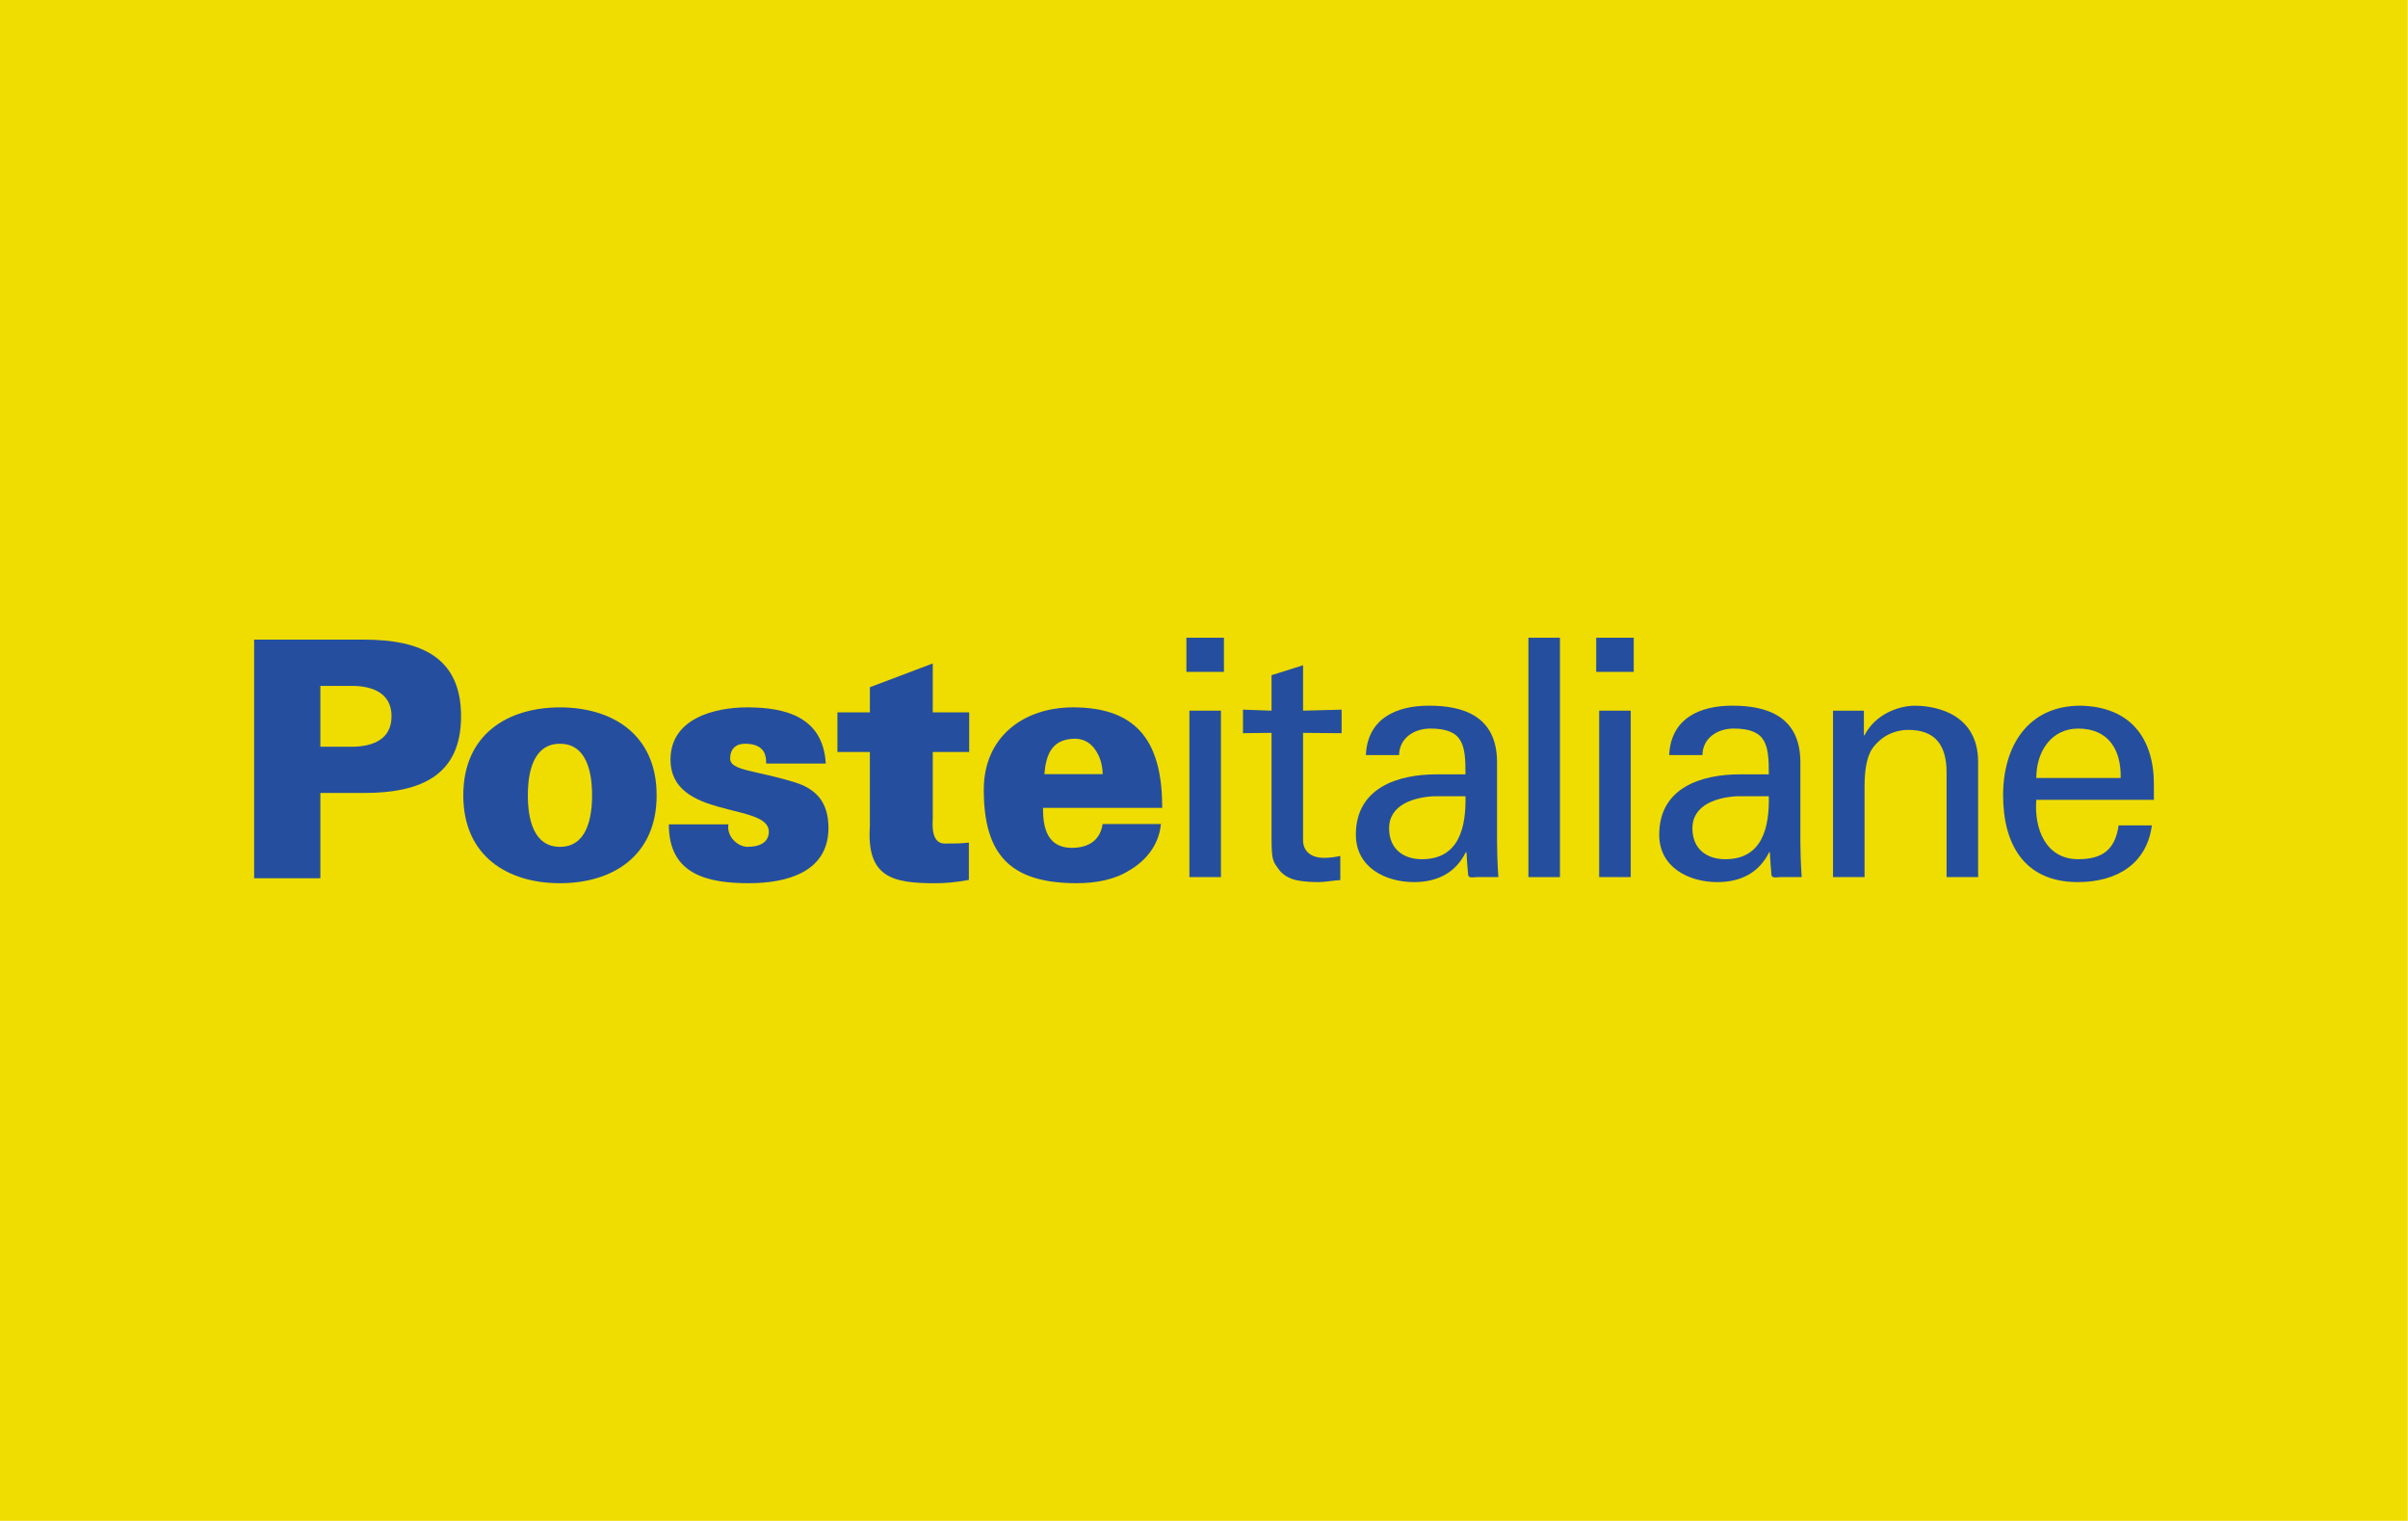
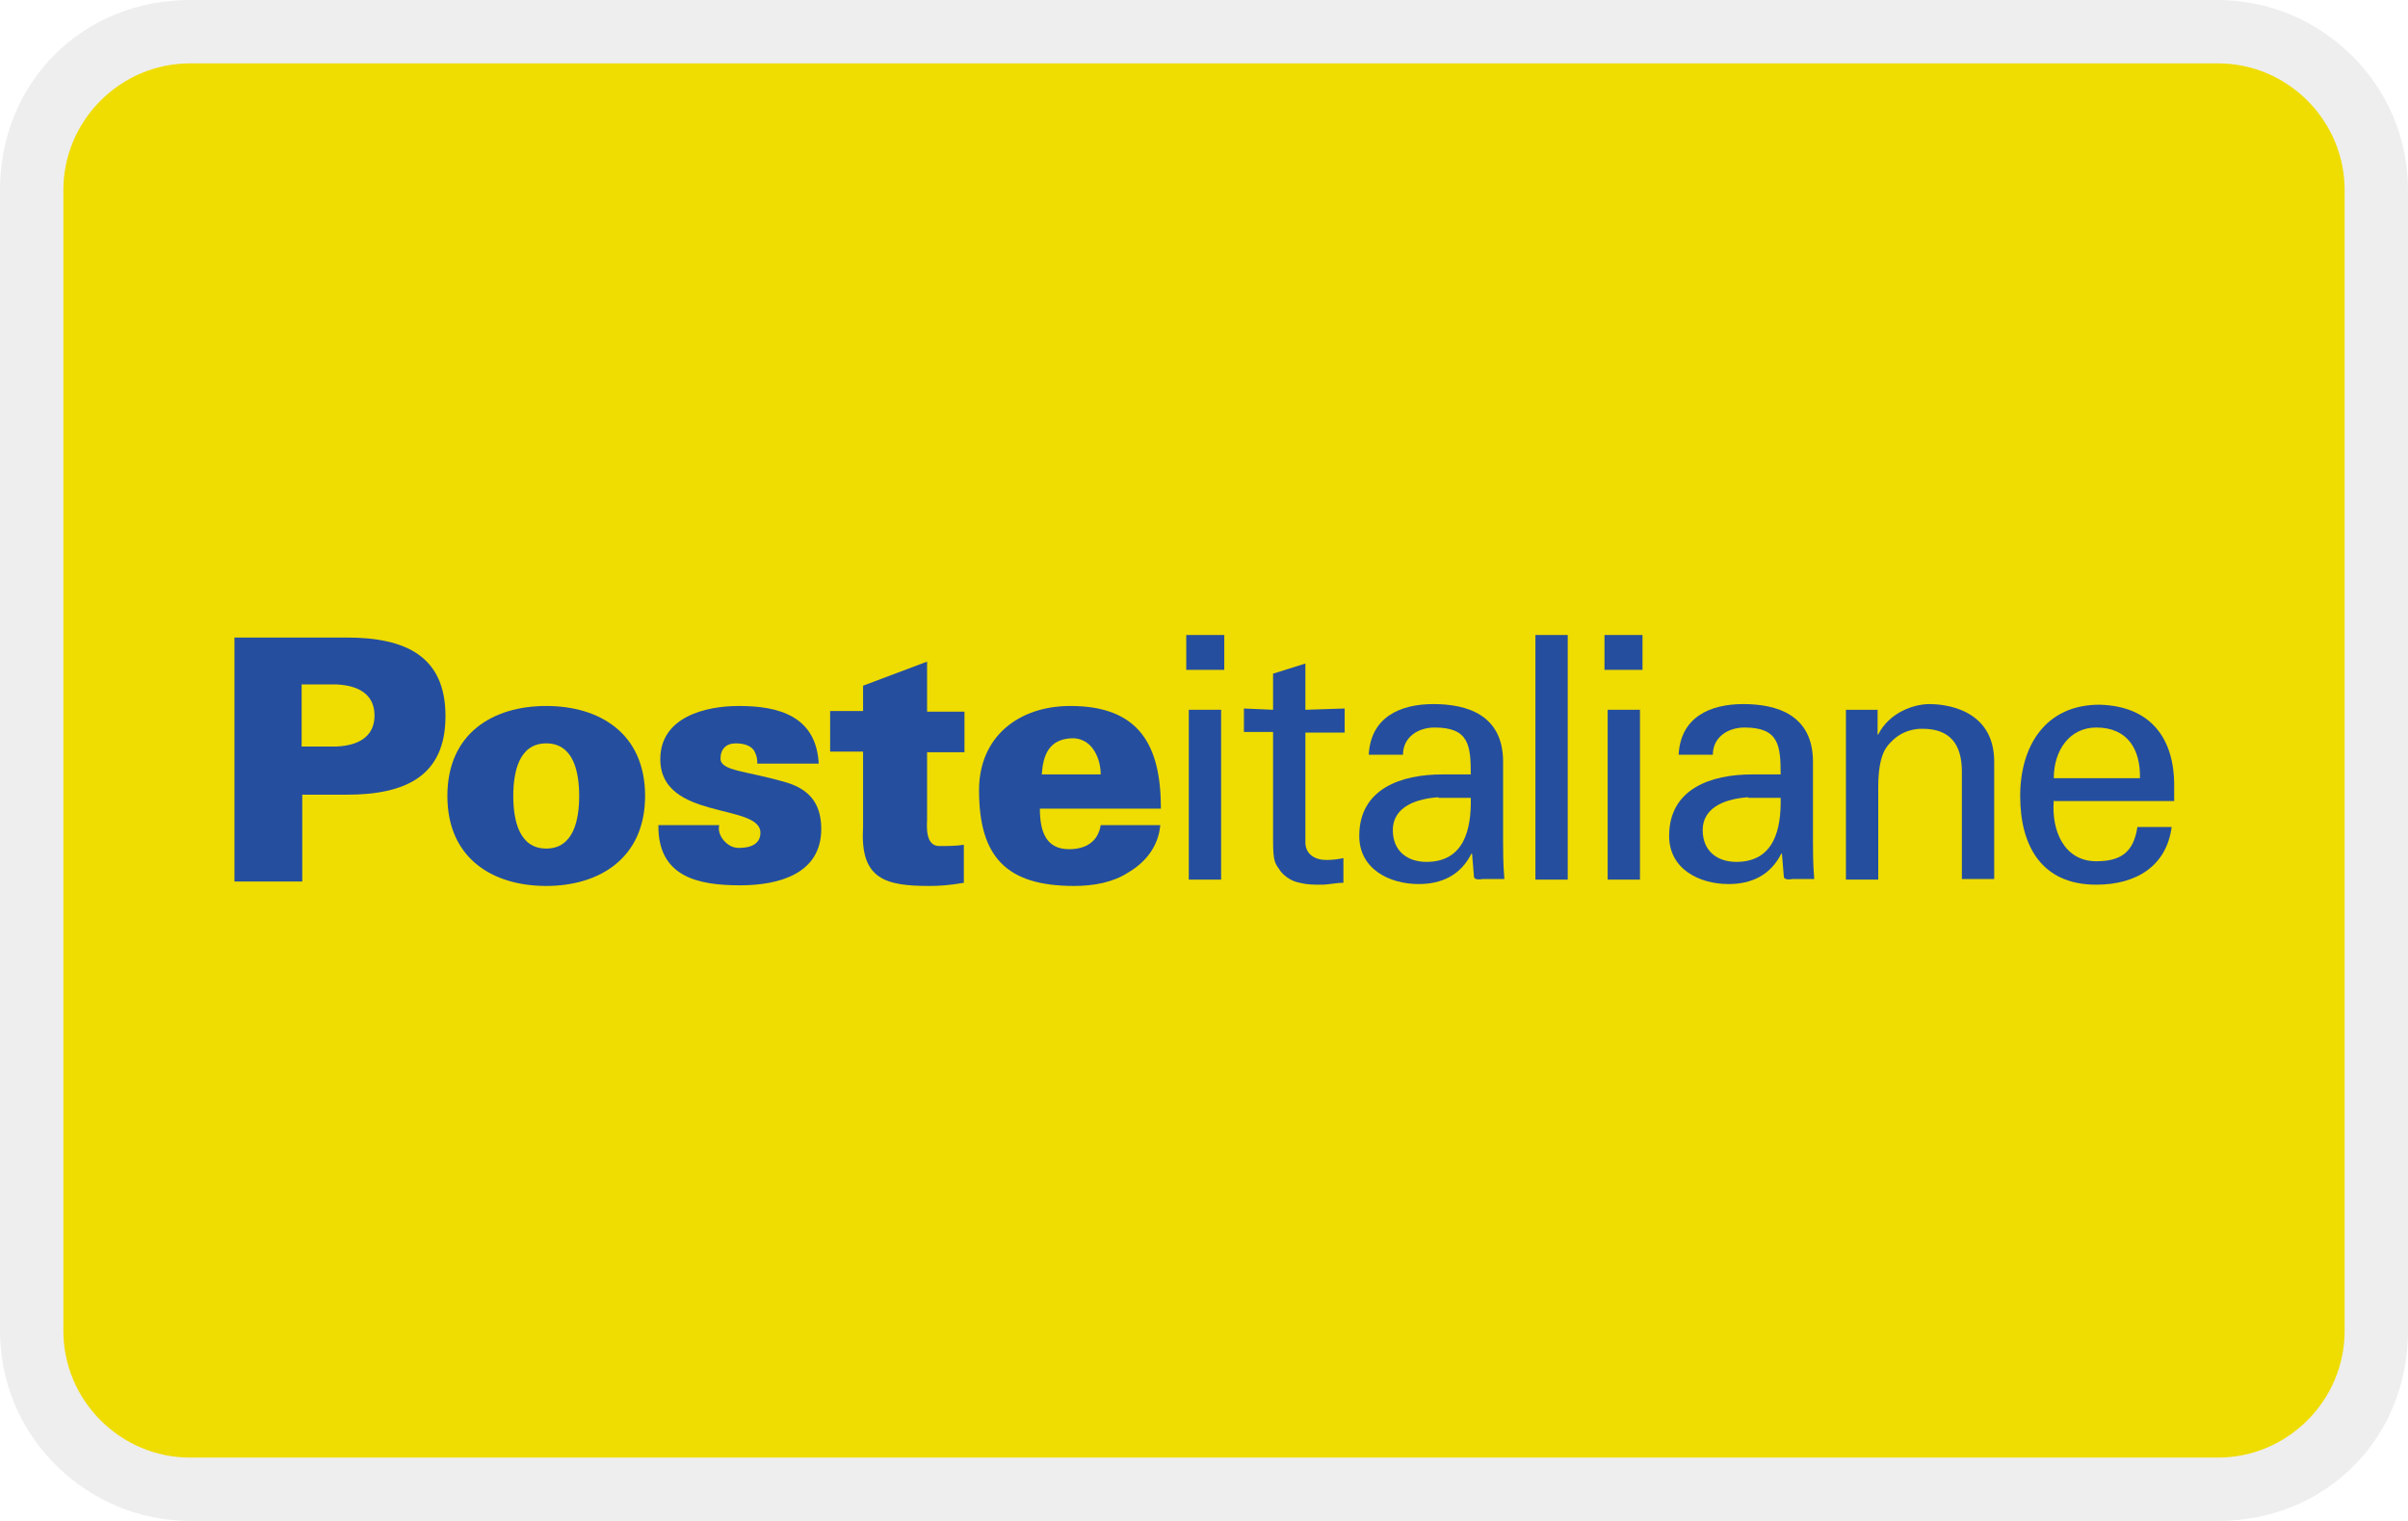
- <svg xmlns="http://www.w3.org/2000/svg" role="img" viewBox="0 0 38 24" width="38" height="24" aria-labelledby="pi-poste-italiane">
-   <style type="text/css">.st4{fill-rule:evenodd;clip-rule:evenodd;fill:#254f9e}</style>
-   <g id="layer1_00000148643587365501448870000016268537436849381284_" transform="translate(40.766 -34.512)">
-     <path id="rect4496" fill="#efdc00" d="M-40.77 34.51h38v24h-38z" />
-     <g id="g10" transform="matrix(.28624 0 0 -.28573 -35.053 71.3)">
-       <g id="g12" transform="scale(.1)">
-         <path id="path16" class="st4" d="M375.46 841.36c-.18-11.86 2.92-22.08 15.88-22.08 9.67 0 15.69 4.57 16.97 13.15h32.12c-1.1-11.87-8.59-20.44-17.34-25.55-8.03-5.11-18.26-7.12-29.02-7.12-36.68 0-51.29 15.7-51.29 51.65 0 29.02 21.72 45.45 49.28 45.45 37.24 0 49.1-21.36 49.1-55.49l-65.7-.01zm32.85 18.62c0 4.93-1.47 9.86-4.2 13.69-2.74 3.83-6.75 6.21-12.05 5.84-12.05-.54-14.96-9.12-15.88-19.52h32.13" />
-         <path id="path18" class="st4" d="M-59.48 802.49v131.78h60.6c32.3 0 53.48-10.41 53.48-42.34 0-31.94-21.18-42.35-53.48-42.35h-24.09v-47.09h-36.51zm55.31 72.64c14.42.55 20.44 7.12 20.44 16.8 0 9.67-6.02 16.24-20.44 16.79h-18.8v-33.58h18.8" />
-         <path id="path20" class="st4" d="M162.42 848.3c0-33.76-24.64-48.55-53.3-48.55-28.65 0-53.29 14.79-53.29 48.55 0 33.77 24.64 48.55 53.29 48.55 28.66 0 53.3-14.78 53.3-48.55zm-53.3-28.47c14.61 0 17.71 15.51 17.71 28.47 0 12.96-3.1 28.47-17.71 28.47-14.6 0-17.7-15.52-17.7-28.47 0-12.96 3.1-28.47 17.7-28.47" />
-         <path id="path22" class="st4" d="M222.84 865.83c0 3.1-.55 5.84-2.19 7.66-1.83 2.01-4.74 3.29-9.49 3.29-5.11 0-8.21-2.92-8.21-8.21 0-6.75 14.05-6.39 35.77-13.14 10.95-3.46 18.43-10.22 18.43-25.19 0-24.28-22.82-30.48-43.81-30.48-22.45 0-44.35 4.56-44.17 32.49h32.85c-.55-2.74.37-5.84 2.37-8.21 2.01-2.37 4.93-4.2 8.21-4.2 6.76 0 11.68 2.55 11.68 8.39 0 16.25-54.21 6.57-54.21 39.79 0 22.63 24.09 28.84 42.34 28.84 21.72 0 41.8-5.66 43.26-31.02l-32.83-.01" />
-         <path id="path24" class="st4" d="M279.99 894.11v13.87l34.67 13.14v-27.01h20.08v-21.9h-20.08v-36.32c0-2.37-1.45-14.24 6.58-14.24 4.56 0 9.31 0 13.32.54v-20.62c-7.85-1.47-13.51-1.83-18.63-1.83-23.54 0-37.78 3.28-35.95 31.39v41.07h-17.89v21.9h17.9" />
-         <path id="path26" class="st4" d="M456.14 895.04h17.39v-91.91h-17.39v91.91zm-1.65 40.28h20.69v-18.86h-20.69v18.86" />
-         <path id="path28" class="st4" d="M501.43 895.04v19.59l17.38 5.49v-25.08l21.25.55v-13l-21.25.19v-59.33c0-6.58 5.14-9.7 11.36-9.7 2.75 0 6.41.36 9.16 1.09v-13.36c-4.03-.18-7.88-1.1-11.91-1.1-4.21 0-7.5.19-11.72.92-2.74.54-7.32 2.02-10.25 6.04-3.11 4.39-4.02 4.76-4.02 17.03v58.42l-15.75-.19v13l15.75-.56" />
-         <path id="path30" class="st4" d="M608.35 859.88c0 15.94-.91 25.28-19.41 25.28-8.78 0-17.03-5.14-17.2-14.65h-18.31c.91 20.14 16.66 27.29 34.78 27.29 18.86 0 37.54-5.68 37.54-31.31v-43.95c0-4.02.19-11.72.73-19.41h-11.72c-1.66 0-4.77-.91-4.95 1.28-.36 4.21-.73 8.23-.92 12.45h-.37c-5.67-11.54-15.92-16.49-28.56-16.49-15.93 0-32.04 8.25-32.04 26.18 0 25.82 22.9 33.33 44.68 33.33h15.75zm-17.38-12.09c-10.63-.55-24.73-4.39-24.73-17.76 0-11.35 7.87-17.03 18.12-17.03 20.51 0 24.36 17.76 23.99 34.79h-17.38" />
-         <path id="path32" class="st4" d="M643.05 935.32h17.38v-132.2h-17.38v132.2" />
-         <path id="path34" class="st4" d="M682.06 895.04h17.4v-91.91h-17.4v91.91zm-1.64 40.28h20.69v-18.86h-20.69v18.86" />
-         <path id="path36" class="st4" d="M775.58 859.88c0 15.94-.91 25.28-19.41 25.28-8.79 0-17.03-5.14-17.2-14.65h-18.32c.92 20.14 16.67 27.29 34.79 27.29 18.86 0 37.54-5.68 37.54-31.31v-43.95c0-4.02.18-11.72.73-19.41h-11.72c-1.65 0-4.76-.91-4.95 1.28-.36 4.21-.73 8.23-.91 12.45h-.37c-5.67-11.54-15.92-16.49-28.56-16.49-15.92 0-32.04 8.25-32.04 26.18 0 25.82 22.88 33.33 44.68 33.33h15.74zm-17.4-12.09c-10.62-.55-24.72-4.39-24.72-17.76 0-11.35 7.87-17.03 18.13-17.03 20.51 0 24.35 17.76 23.99 34.79h-17.4" />
-         <path id="path38" class="st4" d="M828 881.48h.36c5.86 11.53 18.68 16.3 27.83 16.3 6.41 0 34.79-1.65 34.79-31.13v-63.53h-17.4v57.85c0 15.2-6.41 23.44-21.05 23.44-.01 0-9.53.55-16.85-6.78-2.56-2.56-7.32-6.6-7.32-24.53v-49.98h-17.39v91.91H828v-13.55" />
-         <path id="path40" class="st4" d="M923.05 845.78c-1.29-16.11 5.31-32.77 23.07-32.77 13.55 0 20.33 5.31 22.34 18.68h18.31c-2.74-20.87-18.86-31.32-40.83-31.32-29.48 0-41.19 20.87-41.19 47.97 0 26.92 13.55 49.45 42.66 49.45 27.47-.55 40.47-17.95 40.47-43.4v-8.61h-64.83zm46.51 12.08c.37 15.38-6.59 27.29-23.44 27.29-14.46 0-23.07-12.27-23.07-27.29h46.51" />
-       </g>
+ <svg xmlns="http://www.w3.org/2000/svg" width="38" height="24" aria-labelledby="pi-posteitaliane">
+   <path d="M35 0H3C1.3 0 0 1.3 0 3v18c0 1.7 1.4 3 3 3h32c1.7 0 3-1.3 3-3V3c0-1.7-1.4-3-3-3z" style="isolation:isolate" fill="#010101" opacity=".07" />
+   <path d="M35 1c1.1 0 2 .9 2 2v18c0 1.1-.9 2-2 2H3c-1.1 0-2-.9-2-2V3c0-1.1.9-2 2-2h32" fill="#efdc00" />
+   <g id="g10">
+     <g id="g12" fill="#254f9e" fill-rule="evenodd" stroke-width="0">
+       <path id="path16" d="M16.41 12.76c0 .35.09.64.46.64.28 0 .46-.13.5-.38h.94c-.03.35-.25.6-.51.75-.23.15-.53.21-.85.21-1.07 0-1.5-.46-1.5-1.51 0-.85.63-1.33 1.44-1.33 1.09 0 1.43.62 1.43 1.62H16.4zm.96-.54c0-.14-.04-.29-.12-.4a.39.39 0 00-.35-.17c-.35.02-.44.27-.46.57h.94" />
+       <path id="path18" d="M3.7 13.9v-3.84h1.77c.94 0 1.56.3 1.56 1.24s-.62 1.24-1.56 1.24h-.7v1.37H3.7zm1.61-2.12c.42-.02.6-.21.6-.49s-.18-.47-.6-.49h-.55v.98h.55" />
+       <path id="path20" d="M10.18 12.56c0 .98-.72 1.42-1.56 1.42s-1.56-.43-1.56-1.42.72-1.42 1.56-1.42 1.56.43 1.56 1.42zm-1.56.83c.43 0 .52-.45.52-.83s-.09-.83-.52-.83-.52.45-.52.83.09.83.52.83" />
+       <path id="path22" d="M11.95 12.05a.36.36 0 00-.06-.22c-.05-.06-.14-.1-.28-.1-.15 0-.24.09-.24.24 0 .2.41.19 1.05.38.32.1.54.3.54.73 0 .71-.67.89-1.28.89-.66 0-1.3-.13-1.29-.95h.96c-.02.08.01.17.07.24.06.07.14.12.24.12.2 0 .34-.07.34-.24 0-.47-1.58-.19-1.58-1.16 0-.66.7-.84 1.24-.84.63 0 1.22.16 1.26.91h-.96" />
+       <path id="path24" d="M13.62 11.22v-.4l1.01-.38v.79h.59v.64h-.59v1.06c0 .07-.04.42.19.42.13 0 .27 0 .39-.02v.6c-.23.04-.39.05-.54.05-.69 0-1.1-.1-1.05-.92v-1.2h-.52v-.64h.52" />
+       <path id="path26" d="M18.76 11.2h.51v2.68h-.51V11.2zm-.04-1.18h.6v.55h-.6v-.55" />
+       <path id="path28" d="M20.09 11.2v-.57l.51-.16v.73l.62-.02v.38h-.62v1.73c0 .19.15.28.33.28.08 0 .19-.01.27-.03v.39c-.12 0-.23.03-.35.03s-.22 0-.34-.03a.513.513 0 01-.3-.18c-.09-.13-.12-.14-.12-.5v-1.7h-.46v-.37l.46.02" />
+       <path id="path30" d="M23.21 12.22c0-.46-.03-.74-.57-.74-.26 0-.5.15-.5.43h-.54c.03-.59.49-.8 1.02-.8s1.1.17 1.1.91v1.28c0 .12 0 .34.02.57h-.34s-.14.03-.14-.04l-.03-.36h-.01c-.17.34-.47.48-.83.48-.47 0-.94-.24-.94-.76 0-.75.67-.97 1.31-.97h.46zm-.51.36c-.31.02-.72.13-.72.52 0 .33.23.5.53.5.6 0 .71-.52.7-1.01h-.51" />
+       <path id="path32" d="M24.23 10.02h.51v3.86h-.51v-3.86" />
+       <path id="path34" d="M25.37 11.2h.51v2.68h-.51V11.2zm-.05-1.18h.6v.55h-.6v-.55" />
+       <path id="path36" d="M28.1 12.22c0-.46-.03-.74-.57-.74-.26 0-.5.15-.5.43h-.54c.03-.59.49-.8 1.02-.8s1.1.17 1.1.91v1.28c0 .12 0 .34.02.57h-.34s-.14.03-.14-.04l-.03-.36h-.01c-.17.34-.47.48-.83.48-.47 0-.94-.24-.94-.76 0-.75.67-.97 1.31-.97h.46zm-.51.36c-.31.02-.72.13-.72.52 0 .33.23.5.53.5.6 0 .71-.52.7-1.01h-.51" />
+       <path id="path38" d="M29.63 11.59h.01c.17-.34.55-.48.81-.48.19 0 1.02.05 1.02.91v1.85h-.51v-1.69c0-.44-.19-.68-.62-.68 0 0-.28-.02-.49.2-.07.07-.21.19-.21.72v1.46h-.51V11.2h.5v.4" />
+       <path id="path40" d="M32.41 12.63c-.04.47.16.96.67.96.4 0 .59-.15.65-.54h.54c-.08.61-.55.91-1.19.91-.86 0-1.2-.61-1.2-1.4s.4-1.44 1.25-1.44c.8.02 1.18.52 1.18 1.27v.25h-1.89zm1.36-.35c.01-.45-.19-.8-.69-.8-.42 0-.67.36-.67.8h1.36" />
    </g>
  </g>
</svg>
